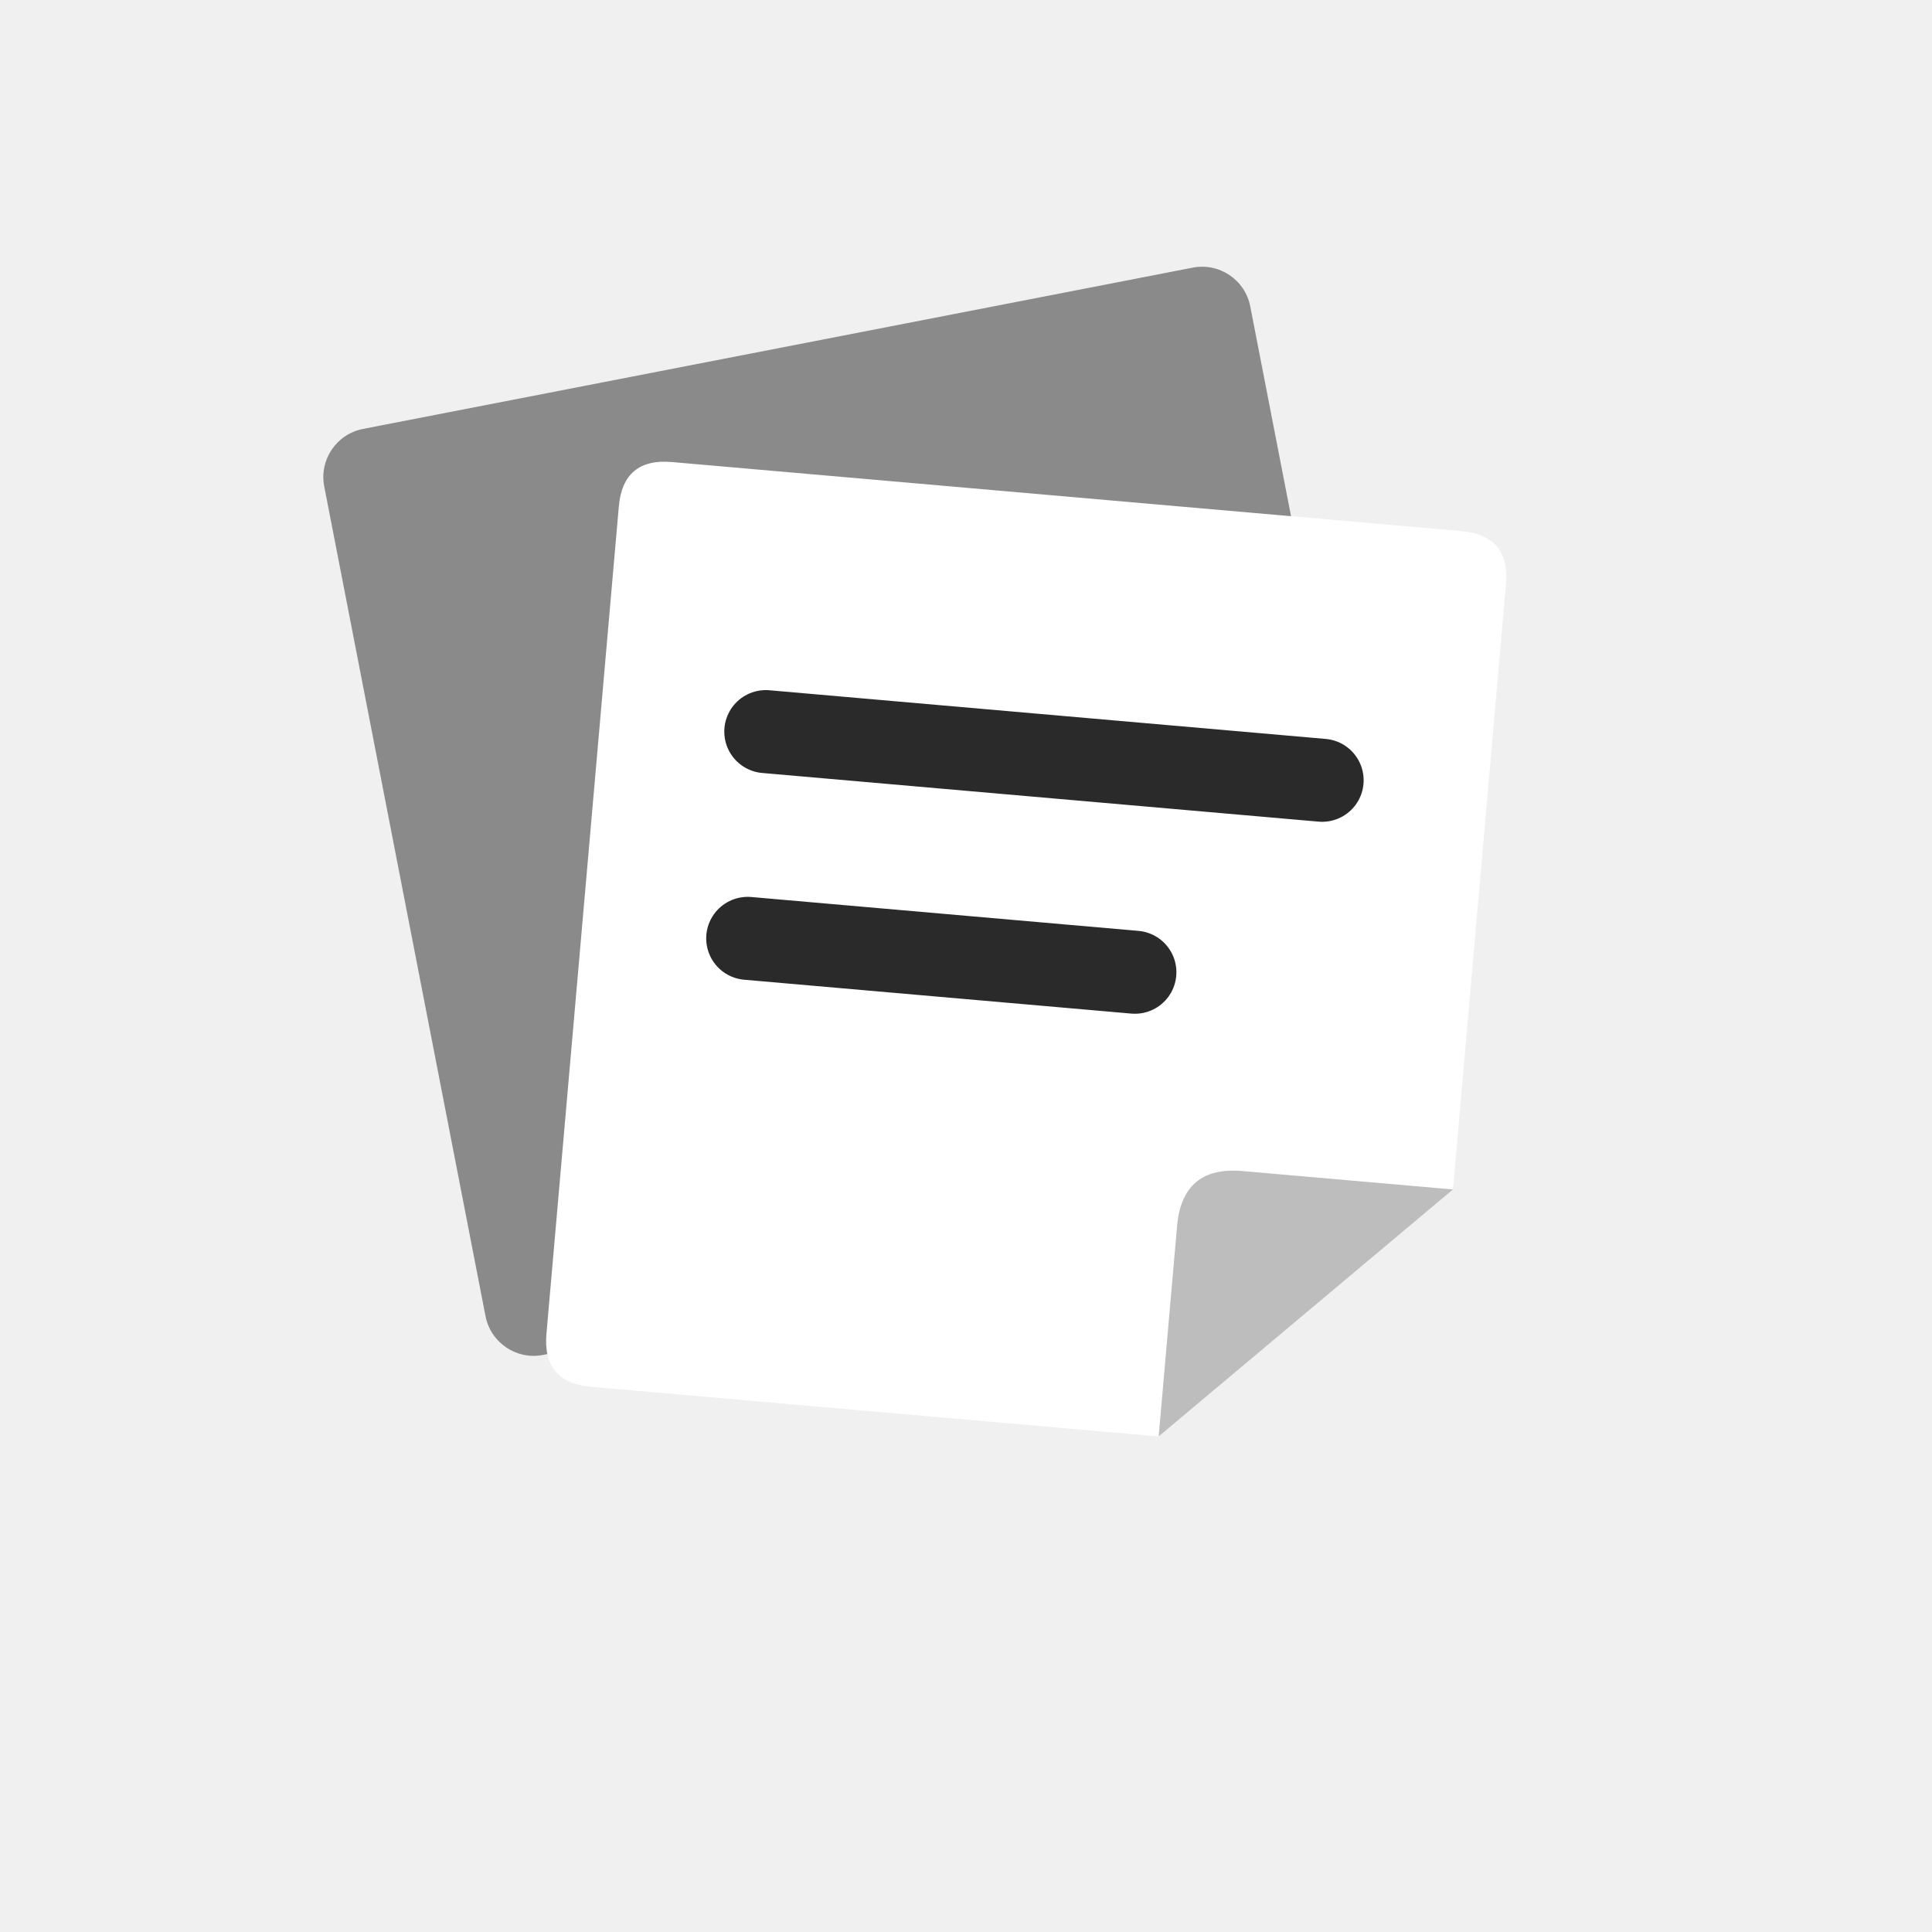
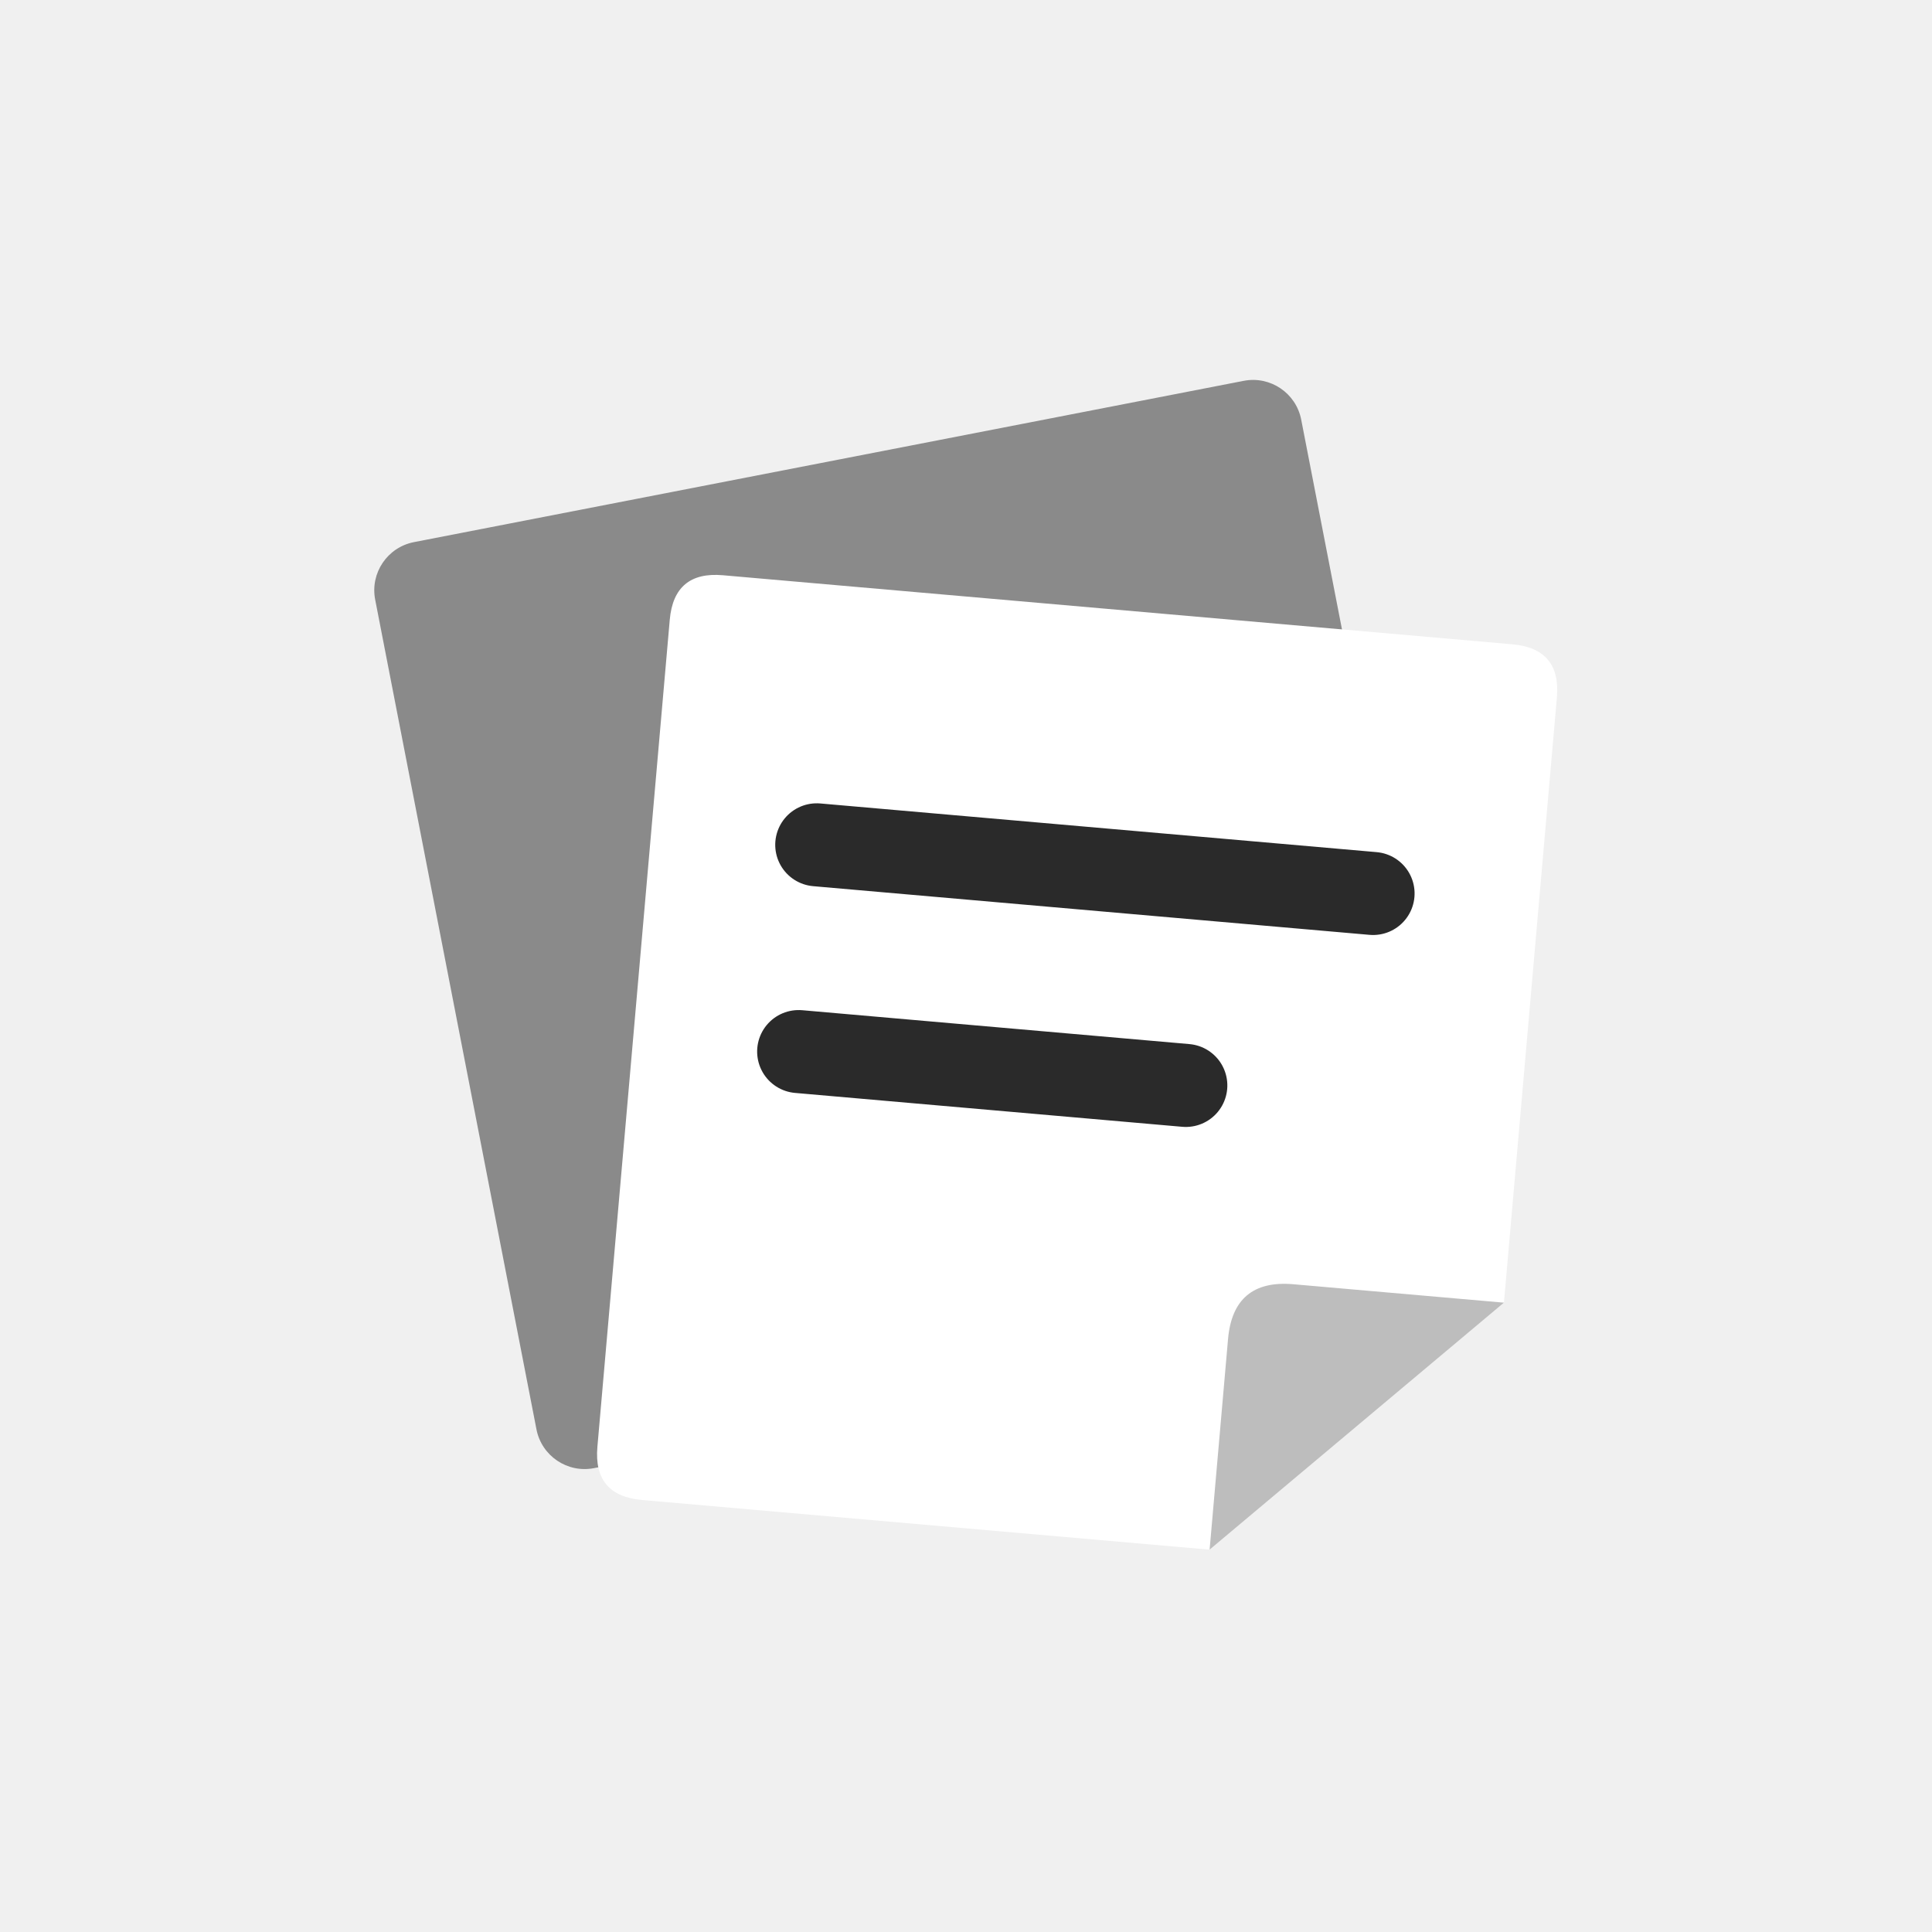
<svg xmlns="http://www.w3.org/2000/svg" width="1024" height="1024" viewBox="0 0 1024 1024">
  <defs>
    <linearGradient id="bg" x1="0" y1="0" x2="0" y2="1">
      <stop offset="0" stop-color="#2E6BA8" />
      <stop offset="1" stop-color="#1B4376" />
    </linearGradient>
  </defs>
-   <g transform="translate(-20 -30)">
+   <g transform="translate(7 30)">
    <rect x="230" y="210" width="500" height="500" rx="26" transform="rotate(-11 480 460)" fill="#8A8A8A" />
    <g transform="rotate(5 560 560)">
      <path d="M326 318 Q326 292 352 292 H772 Q798 292 798 318 V640 L654 784 H352 Q326 784 326 758 Z" fill="#FFFFFF" />
      <path d="M798 640 L654 784 L654 672 Q654 640 686 640 Z" fill="#BDBDBD" />
      <path d="M414 430 H710 M414 540 H620" fill="none" stroke="#2A2A2A" stroke-width="44" stroke-linecap="round" />
    </g>
  </g>
</svg>
